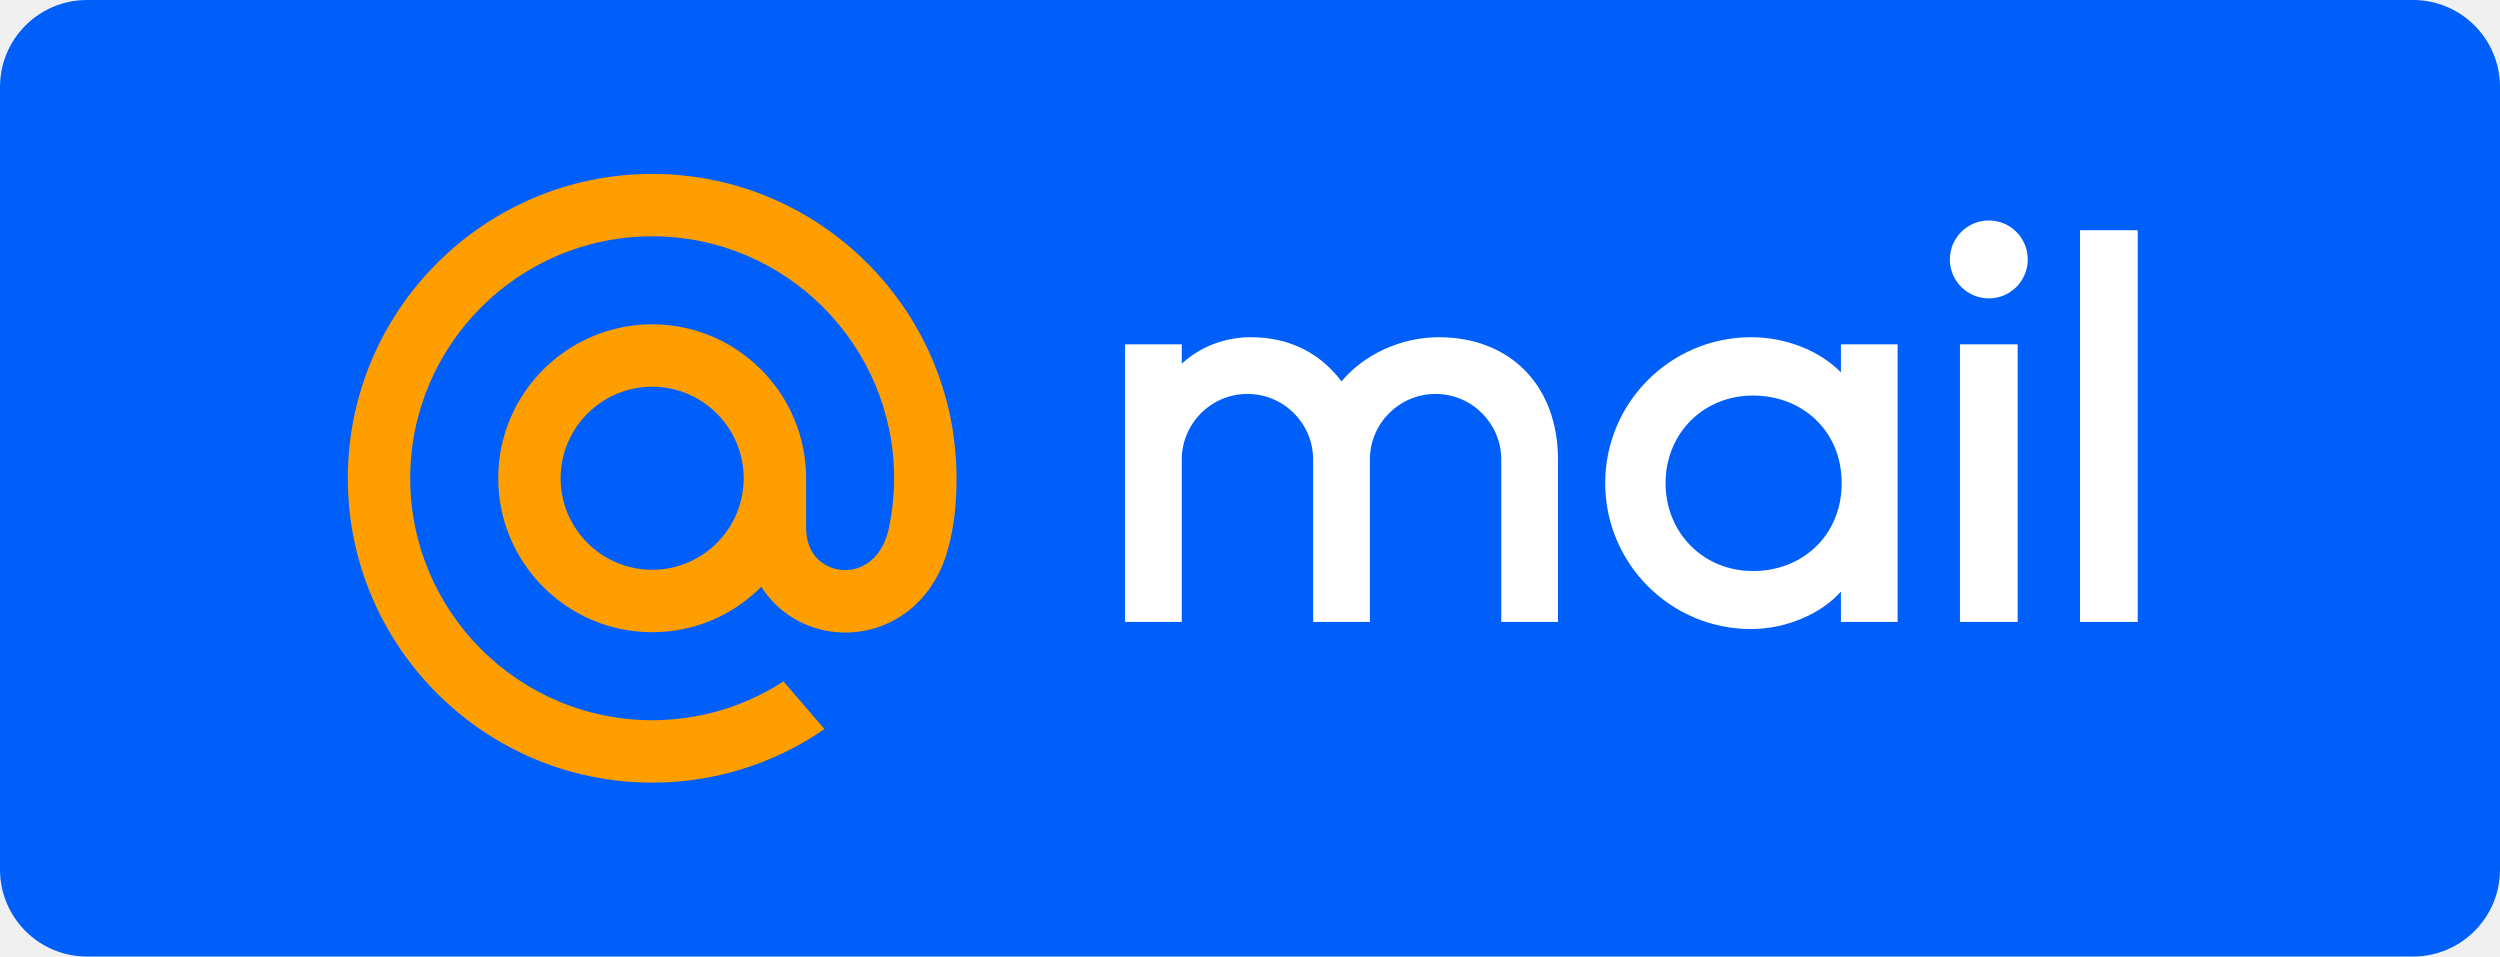
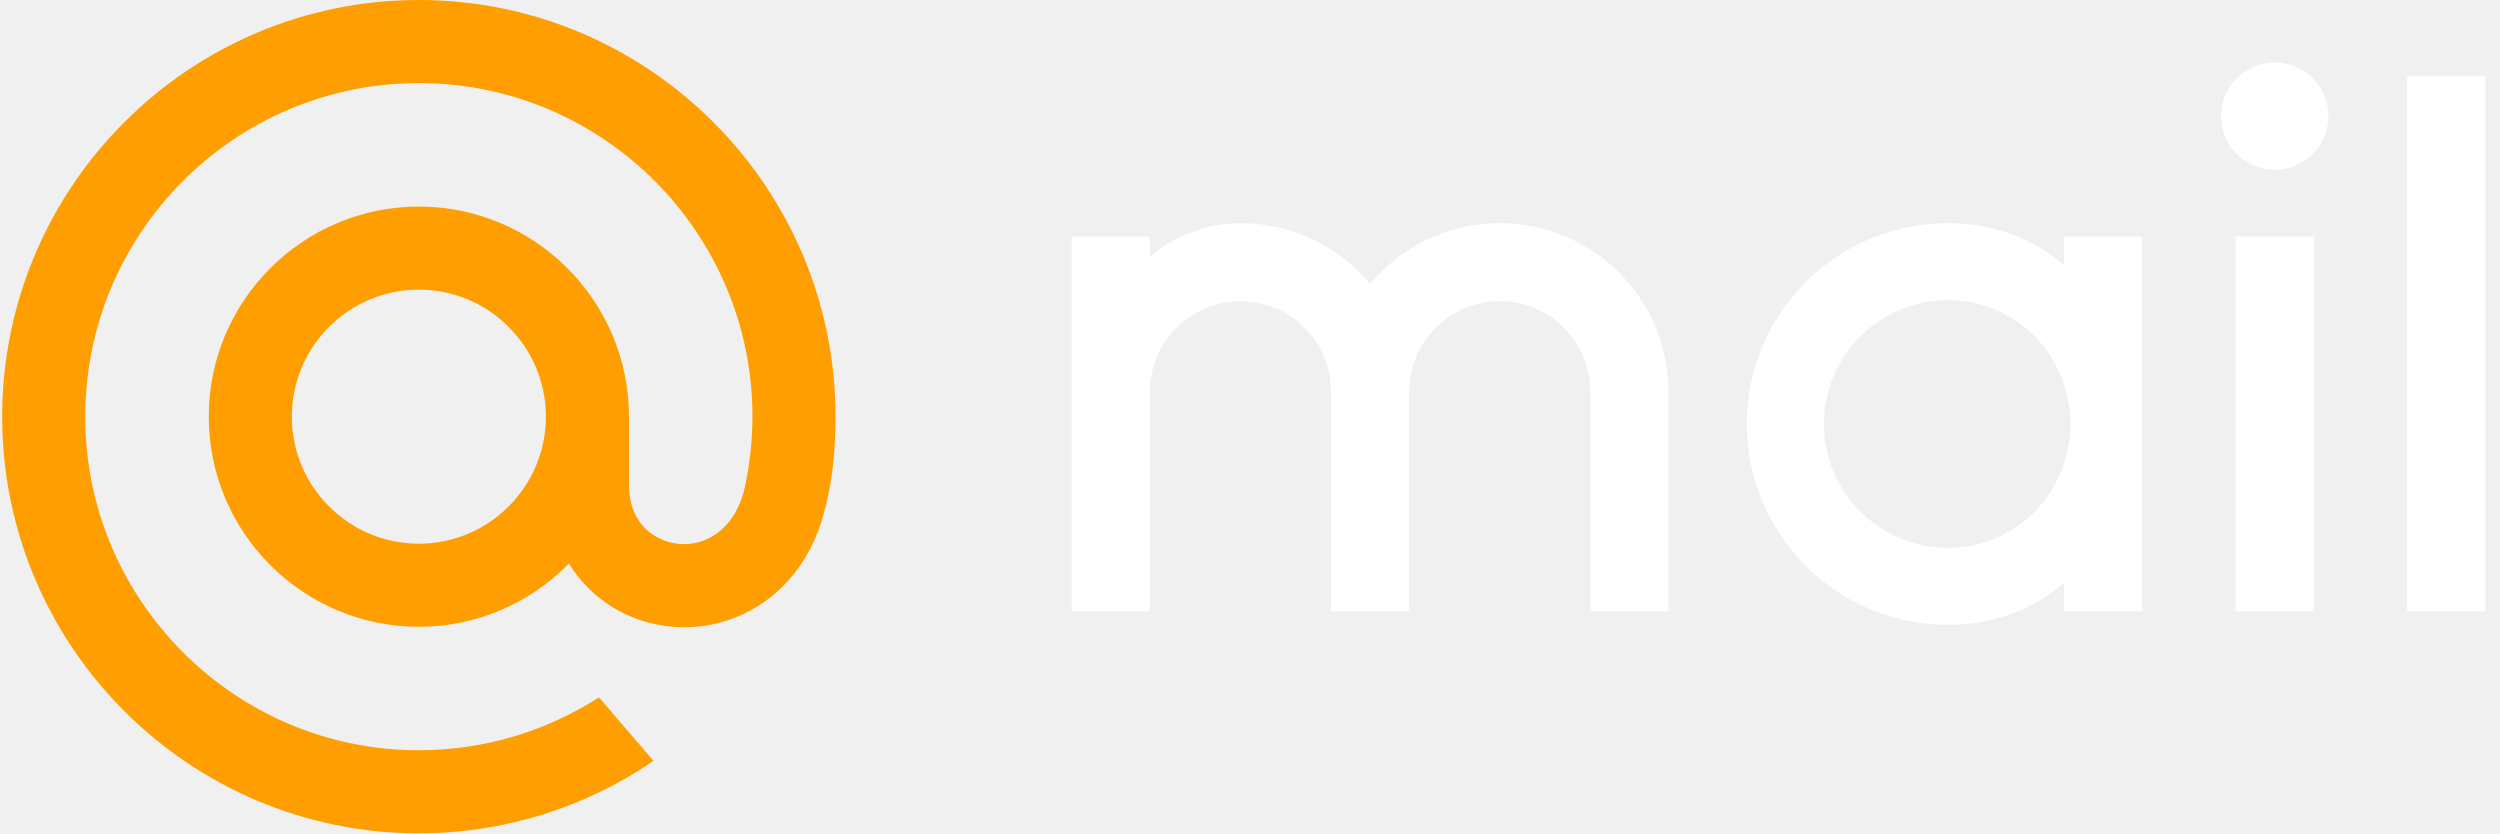
- <svg xmlns="http://www.w3.org/2000/svg" width="100%" height="100%" viewBox="0 0 115 44" version="1.1" xml:space="preserve" style="fill-rule:evenodd;clip-rule:evenodd;stroke-linejoin:round;stroke-miterlimit:1.414;">
-   <rect id="h44px_-mail_-_bg" x="0" y="0" width="115" height="44" style="fill:none;" />
-   <clipPath id="_clip1">
-     <rect x="0" y="0" width="115" height="44" />
-   </clipPath>
-   <g clip-path="url(#_clip1)">
-     <path d="M115,4c0,-2.208 -1.792,-4 -4,-4l-107,0c-2.208,0 -4,1.792 -4,4l0,36c0,2.208 1.792,4 4,4l107,0c2.208,0 4,-1.792 4,-4l0,-36Z" style="fill:#005ff9;" />
-     <g>
-       <rect x="16" y="8" width="83" height="28" style="fill:none;" />
-       <rect x="95.68" y="10.59" width="2.654" height="18.019" style="fill:#fff;" />
-       <path d="M92.812,28.609l-2.654,0l0,-12.769l2.654,0l0,12.769Zm-1.327,-18.467c0.989,0 1.792,0.803 1.792,1.792c0,0.989 -0.803,1.792 -1.792,1.792c-0.989,0 -1.792,-0.803 -1.792,-1.792c0,-0.989 0.803,-1.792 1.792,-1.792Z" style="fill:#fff;" />
-       <path d="M87.29,28.609l-2.608,0l0,-1.397c-0.935,1.059 -2.582,1.725 -4.131,1.725c-3.704,0 -6.712,-3.008 -6.712,-6.713c0,-3.704 3.008,-6.712 6.712,-6.712c1.549,0 3.109,0.584 4.131,1.615l0,-1.287l2.608,0l0,12.769Zm-6.654,-10.414c2.284,0 4.081,1.634 4.081,4.029c0,2.395 -1.797,4.044 -4.081,4.044c-2.284,0 -4.02,-1.759 -4.02,-4.044c0,-2.284 1.736,-4.029 4.02,-4.029Z" style="fill:#fff;" />
-       <path d="M54.361,28.609l-2.609,0l0,-12.769l2.609,0l0,0.892c0.579,-0.545 1.665,-1.218 3.171,-1.22c1.852,0 3.232,0.779 4.177,2.032c1.034,-1.241 2.739,-2.032 4.476,-2.032c3.26,0 5.482,2.201 5.482,5.631l0,7.466l-2.609,0l0,-7.466c0,-1.666 -1.356,-3.022 -3.022,-3.022c-1.667,0 -3.022,1.356 -3.022,3.022l0,7.466l-2.609,0l0,-7.466c0,-1.666 -1.356,-3.022 -3.022,-3.022c-1.666,0 -3.022,1.356 -3.022,3.022l0,7.466Z" style="fill:#fff;" />
-       <path d="M34.211,22c0,2.322 -1.889,4.211 -4.211,4.211c-2.322,0 -4.211,-1.889 -4.211,-4.211c0,-2.322 1.889,-4.211 4.211,-4.211c2.322,0 4.211,1.889 4.211,4.211m-4.211,-14c-7.72,0 -14,6.28 -14,14c0,7.72 6.28,14 14,14c2.828,0 5.555,-0.842 7.886,-2.435l0.04,-0.028l-1.886,-2.192l-0.032,0.02c-1.794,1.155 -3.872,1.765 -6.008,1.765c-6.137,0 -11.13,-4.993 -11.13,-11.13c0,-6.137 4.993,-11.13 11.13,-11.13c6.137,0 11.13,4.993 11.13,11.13c0,0.795 -0.089,1.6 -0.262,2.392c-0.352,1.445 -1.364,1.887 -2.123,1.829c-0.764,-0.062 -1.658,-0.606 -1.664,-1.938l0,-1.015l0,-1.268c0,-3.905 -3.176,-7.081 -7.081,-7.081c-3.905,0 -7.081,3.176 -7.081,7.081c0,3.905 3.176,7.081 7.081,7.081c1.897,0 3.676,-0.741 5.017,-2.09c0.78,1.214 2.051,1.975 3.498,2.091c0.124,0.01 0.251,0.015 0.376,0.015c1.019,0 2.028,-0.341 2.842,-0.958c0.839,-0.638 1.466,-1.559 1.812,-2.666c0.055,-0.179 0.157,-0.588 0.157,-0.591l0.003,-0.015c0.204,-0.888 0.295,-1.773 0.295,-2.867c0,-7.72 -6.28,-14 -14,-14" style="fill:#ff9e00;fill-rule:nonzero;" />
+ <svg xmlns="http://www.w3.org/2000/svg" xmlns:xlink="http://www.w3.org/1999/xlink" width="96px" height="32px" viewBox="0 0 96 32" version="1.1">
+   <defs>
+     <path d="M82.261,23.478 L79.259,23.478 L79.259,22.374 C78.1,23.388 76.584,23.993 74.802,23.993 C70.539,23.993 67.078,20.537 67.078,16.281 C67.078,12.025 70.539,8.569 74.802,8.569 C76.584,8.569 78.1,9.173 79.259,10.188 L79.259,9.083 L82.261,9.083 L82.261,23.478 Z M44.156,23.478 L41.155,23.478 L41.155,9.083 L44.156,9.083 L44.156,9.883 C44.823,9.257 46.078,8.571 47.634,8.569 C49.633,8.569 51.423,9.478 52.612,10.904 C53.802,9.478 55.592,8.569 57.591,8.569 C61.164,8.569 64.07,11.471 64.07,15.039 L64.07,23.478 L61.068,23.478 L61.068,15.039 C61.068,13.124 59.508,11.566 57.591,11.566 C55.673,11.566 54.113,13.124 54.113,15.039 L54.113,23.478 L51.112,23.478 L51.112,15.039 C51.112,13.124 49.552,11.566 47.634,11.566 C45.717,11.566 44.156,13.124 44.156,15.039 L44.156,23.478 Z M85.848,23.478 L88.85,23.478 L88.85,9.083 L85.848,9.083 L85.848,23.478 Z M92.437,23.478 L95.439,23.478 L95.439,2.914 L92.437,2.914 L92.437,23.478 Z M74.802,11.526 C77.43,11.526 79.502,13.657 79.502,16.281 C79.502,18.905 77.43,21.036 74.802,21.036 C72.174,21.036 70.04,18.905 70.04,16.281 C70.04,13.657 72.174,11.526 74.802,11.526 Z M87.352,2.4 C88.489,2.4 89.413,3.322 89.413,4.458 C89.413,5.595 88.489,6.517 87.352,6.517 C86.214,6.517 85.29,5.595 85.29,4.458 C85.29,3.322 86.214,2.4 87.352,2.4 Z" id="path-1" />
+   </defs>
+   <g id="done" stroke="none" stroke-width="1" fill="none" fill-rule="evenodd">
+     <g id="new-logo_septima_grafit" transform="translate(-84, -44)">
+       <g id="head" transform="translate(0, 32)">
+         <g id="left-part" transform="translate(84, 0)">
+           <g id="Logo" transform="translate(0, 12)">
+             <g id="Group-3" transform="translate(41, 3.008869)" />
+             <g id="Group-7">
+               <path d="M16.084,0 C7.261,0 0.084,7.178 0.084,16 C0.084,24.822 7.261,32 16.084,32 C19.327,32 22.454,31.023 25.096,29.217 L22.999,26.779 C20.949,28.098 18.559,28.81 16.084,28.81 C9.02,28.81 3.274,23.063 3.274,16 C3.274,8.936 9.02,3.19 16.084,3.19 C23.147,3.19 28.894,8.936 28.894,16 C28.894,16.93 28.789,17.855 28.592,18.755 C28.181,20.439 27.007,20.959 26.105,20.889 C25.216,20.817 24.159,20.183 24.152,18.617 L24.152,16 C24.152,11.551 20.533,7.932 16.084,7.932 C11.635,7.932 8.016,11.551 8.016,16 C8.016,20.449 11.635,24.068 16.084,24.068 C18.338,24.068 20.379,23.138 21.844,21.642 C22.707,23.02 24.136,23.931 25.85,24.069 C25.992,24.08 26.135,24.086 26.277,24.086 C27.438,24.086 28.57,23.707 29.505,22.997 C30.469,22.266 31.171,21.225 31.564,19.967 C31.627,19.766 31.742,19.3 31.743,19.294 L31.743,19.294 C32.005,18.158 32.084,17.11 32.084,16 C32.084,7.178 24.906,0 16.084,0 Z M11.206,16 C11.206,13.31 13.394,11.122 16.084,11.122 C18.774,11.122 20.962,13.31 20.962,16 C20.962,18.69 18.774,20.878 16.084,20.878 C13.394,20.878 11.206,18.69 11.206,16 Z" id="Clip-2" fill="#FF9E00" />
+               <mask id="mask-2" fill="white">
+                 <use xlink:href="#path-1" />
+               </mask>
+               <use id="Fill-4" fill="#FFFFFF" xlink:href="#path-1" />
+             </g>
+           </g>
+         </g>
+       </g>
    </g>
  </g>
</svg>
